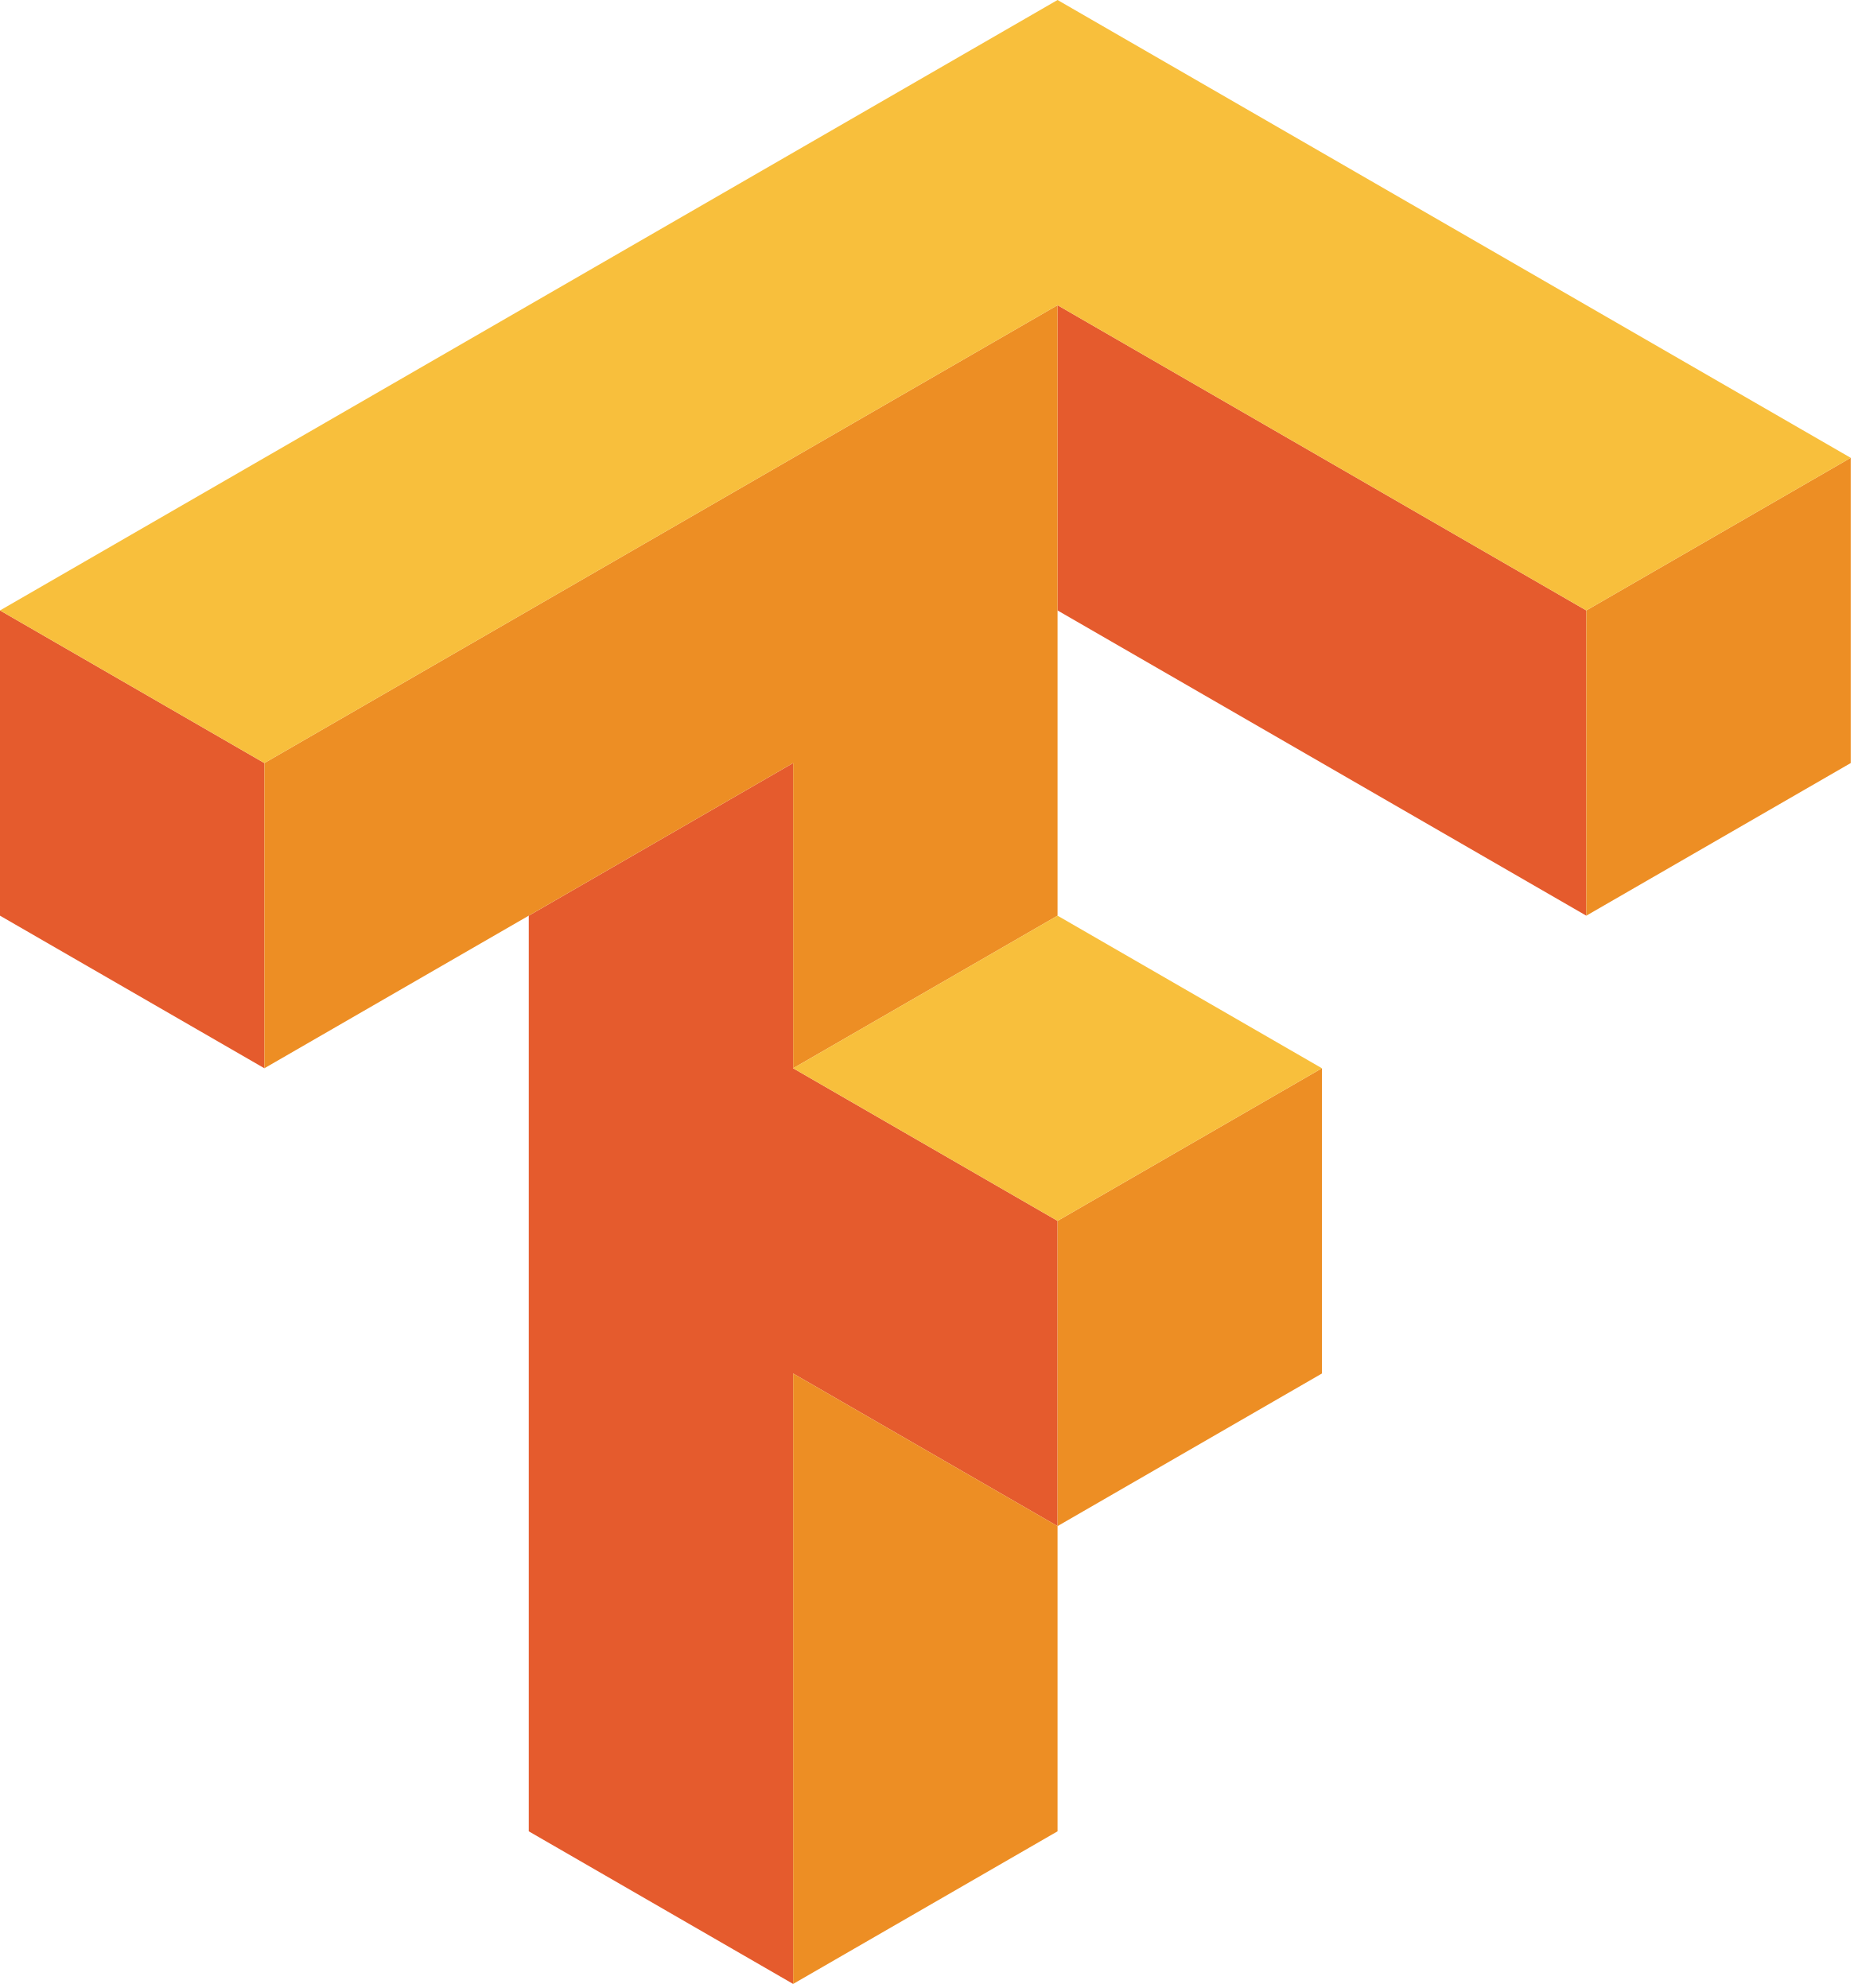
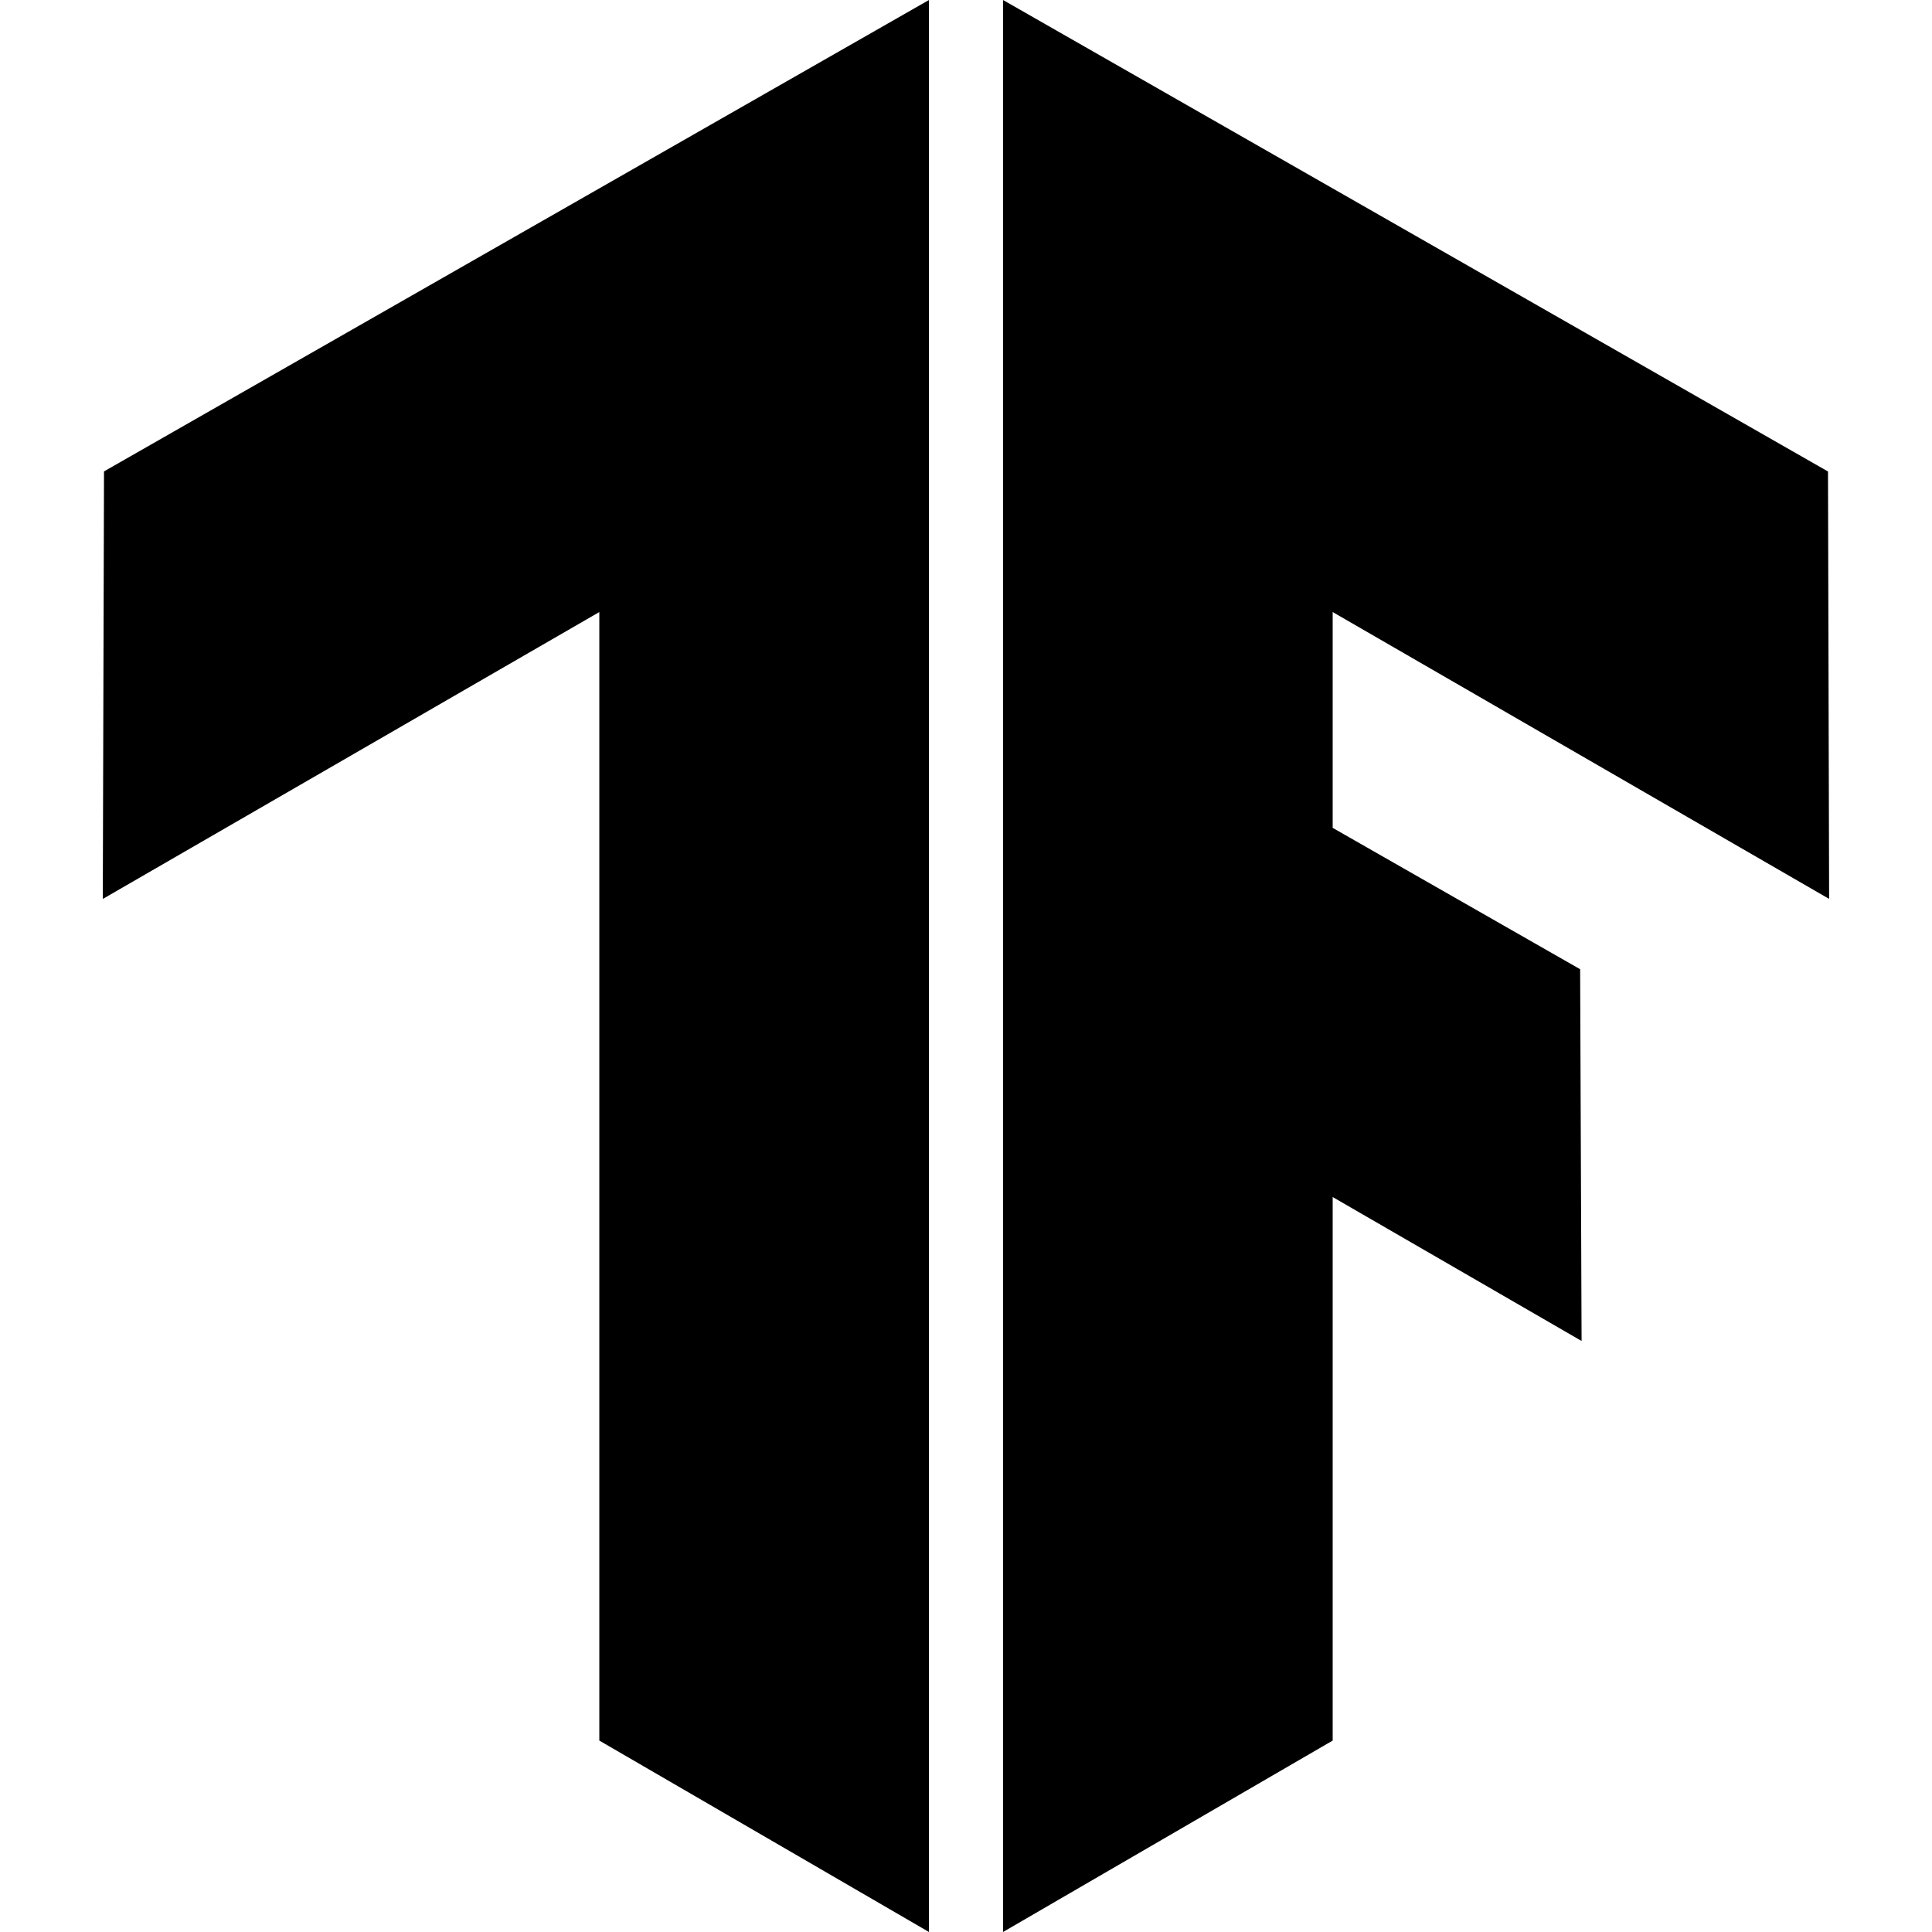
- <svg xmlns="http://www.w3.org/2000/svg" width="256" height="274" preserveAspectRatio="xMidYMid meet" viewBox="0 0 256 274" style="-ms-transform: rotate(360deg); -webkit-transform: rotate(360deg); transform: rotate(360deg);">
-   <path d="M145.726 42.065v42.07l72.861 42.07v-42.07l-72.86-42.07zM0 84.135v42.07l36.43 21.03V105.17L0 84.135zm109.291 21.035l-36.43 21.034v126.2l36.43 21.035v-84.135l36.435 21.035v-42.07l-36.435-21.034V105.17z" fill="#E55B2D" />
-   <path d="M145.726 42.065L36.43 105.17v42.065l72.861-42.065v42.065l36.435-21.03v-84.14zM255.022 63.1l-36.435 21.035v42.07l36.435-21.035V63.1zm-72.865 84.135l-36.43 21.035v42.07l36.43-21.036v-42.07zm-36.43 63.104l-36.436-21.035v84.135l36.435-21.035V210.34z" fill="#ED8E24" />
-   <path d="M145.726 0L0 84.135l36.43 21.035l109.296-63.105l72.861 42.07L255.022 63.1L145.726 0zm0 126.204l-36.435 21.03l36.435 21.036l36.43-21.035l-36.43-21.03z" fill="#F8BF3C" />
-   <rect x="0" y="0" width="256" height="274" fill="rgba(0, 0, 0, 0)" />
+ <svg xmlns="http://www.w3.org/2000/svg" role="img" viewBox="0 0 24 24">
+   <path d="M1.292 5.856L11.54 0v24l-4.095-2.378V7.603l-6.168 3.564.015-5.31zm21.43 5.311l-.014-5.31L12.46 0v24l4.095-2.378V14.87l3.092 1.788-.018-4.618-3.074-1.756V7.603l6.168 3.564z" />
</svg>
